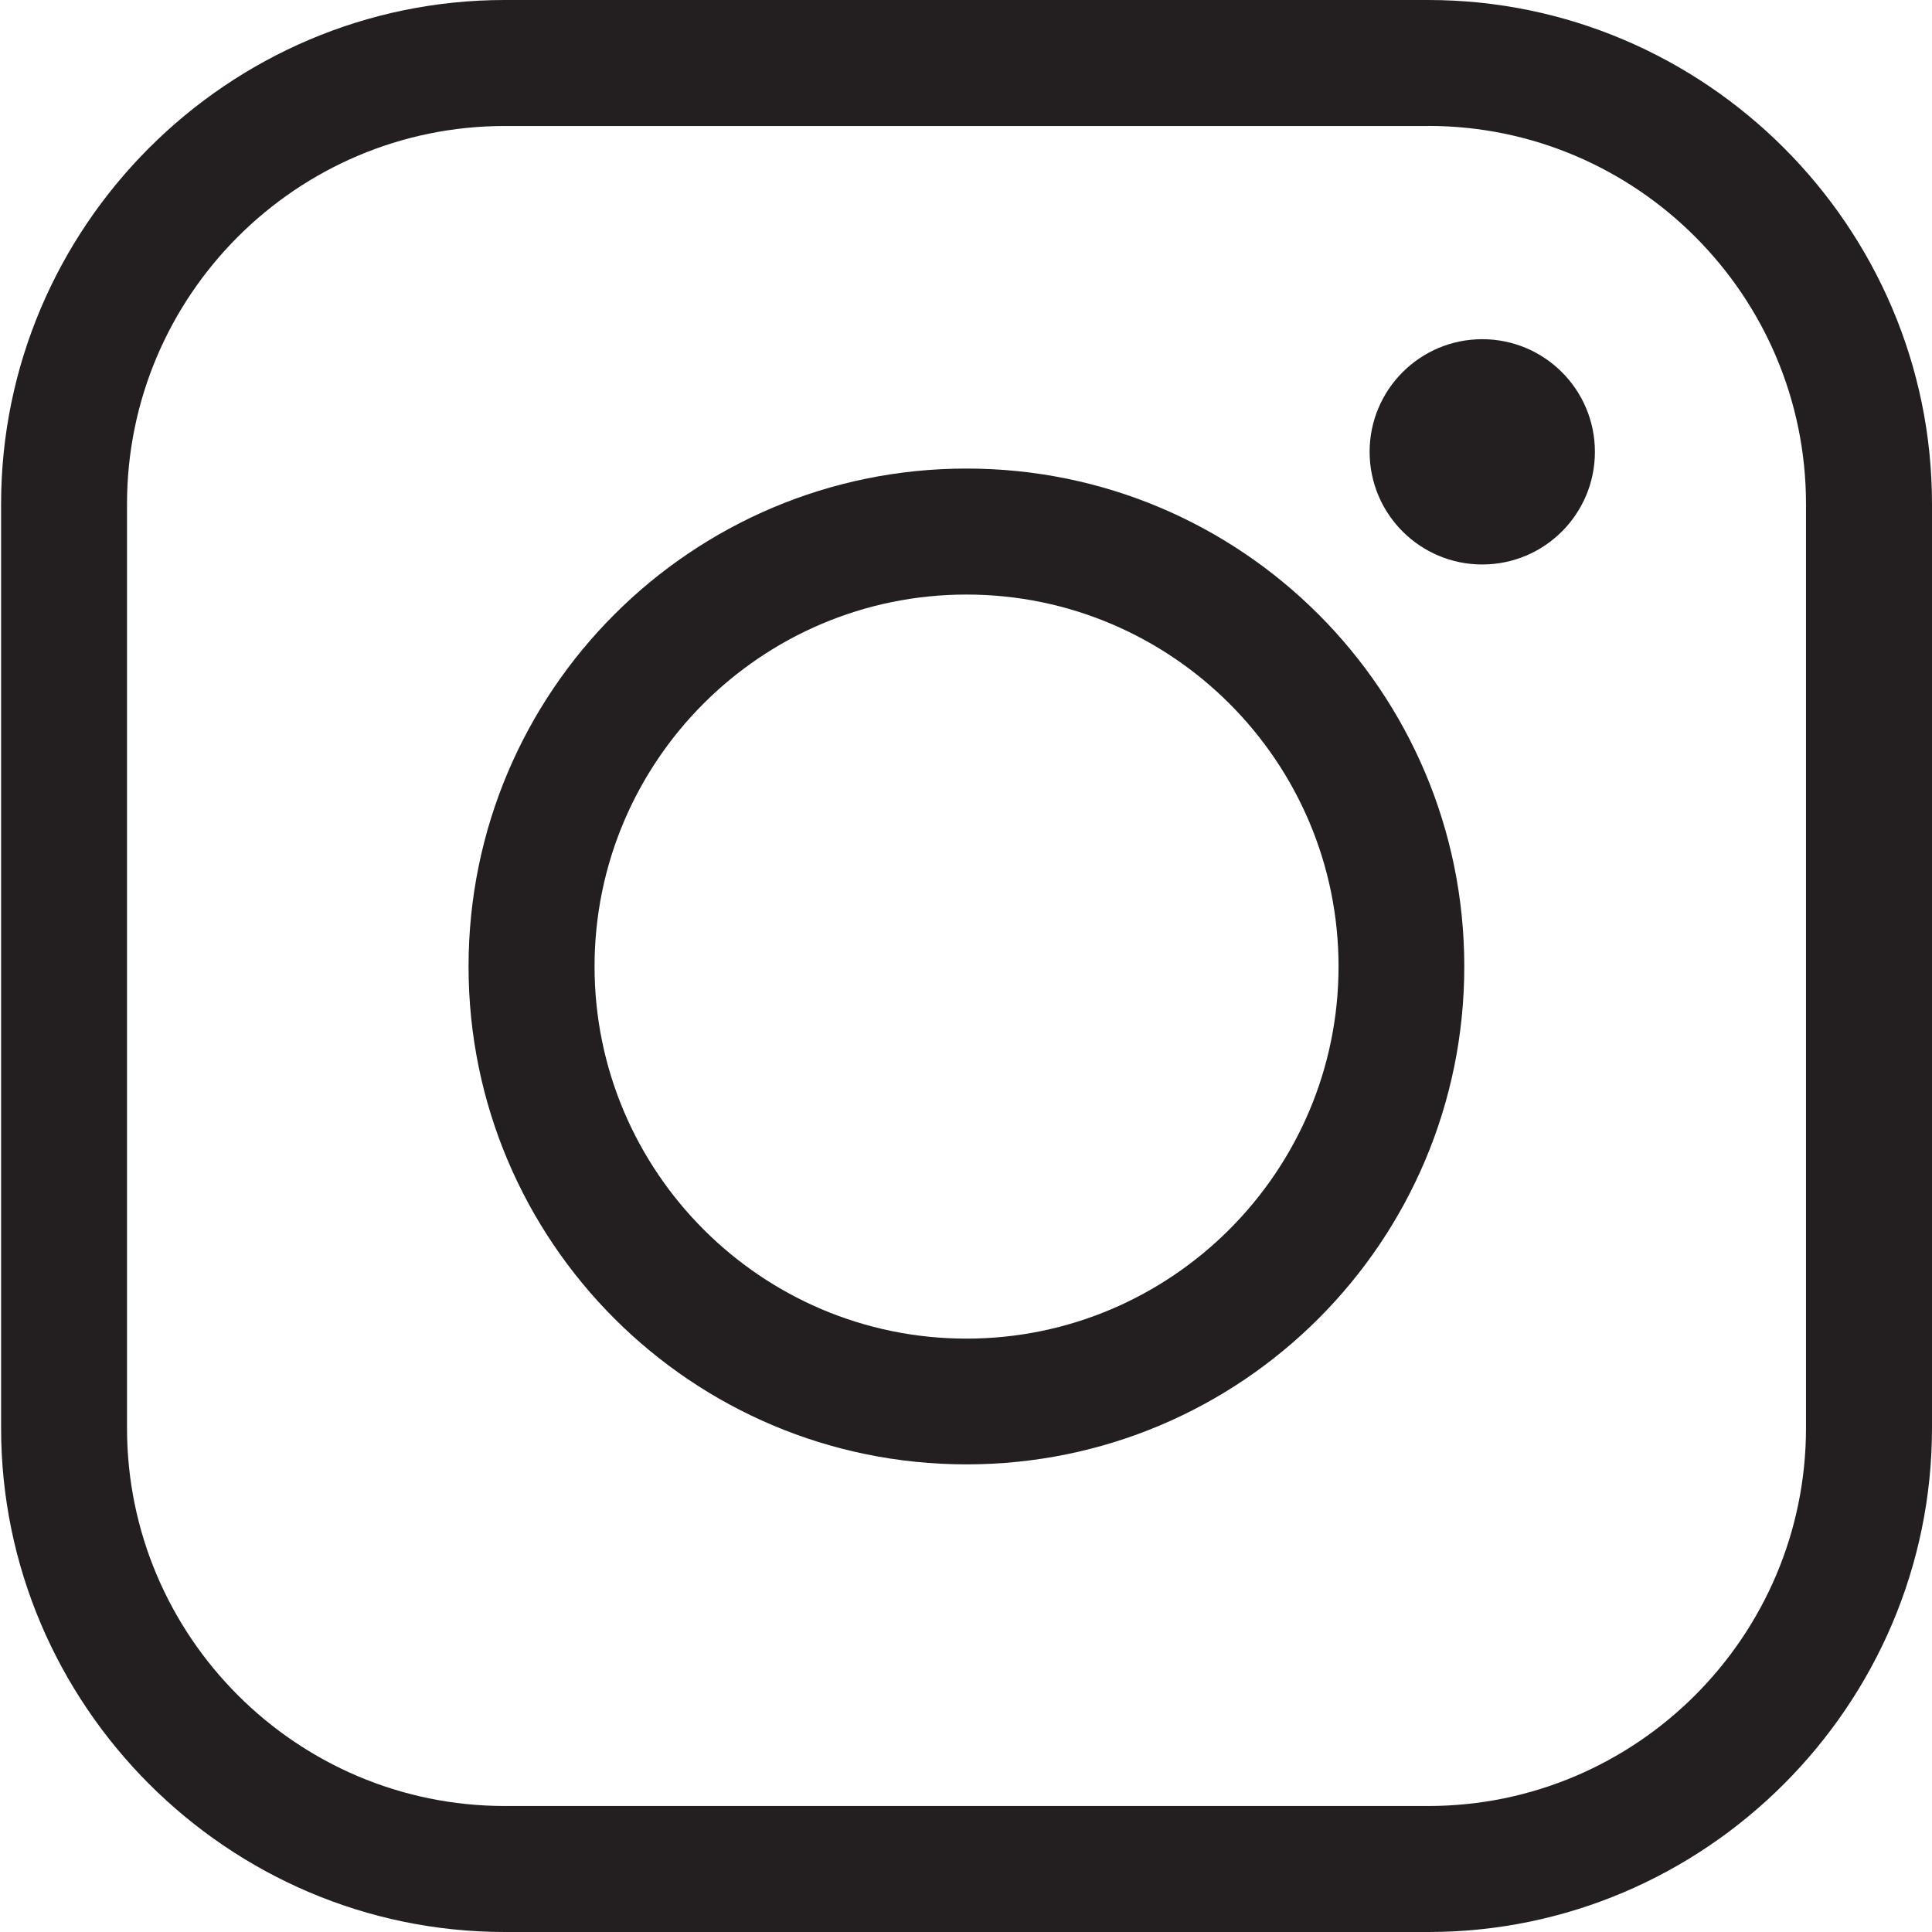
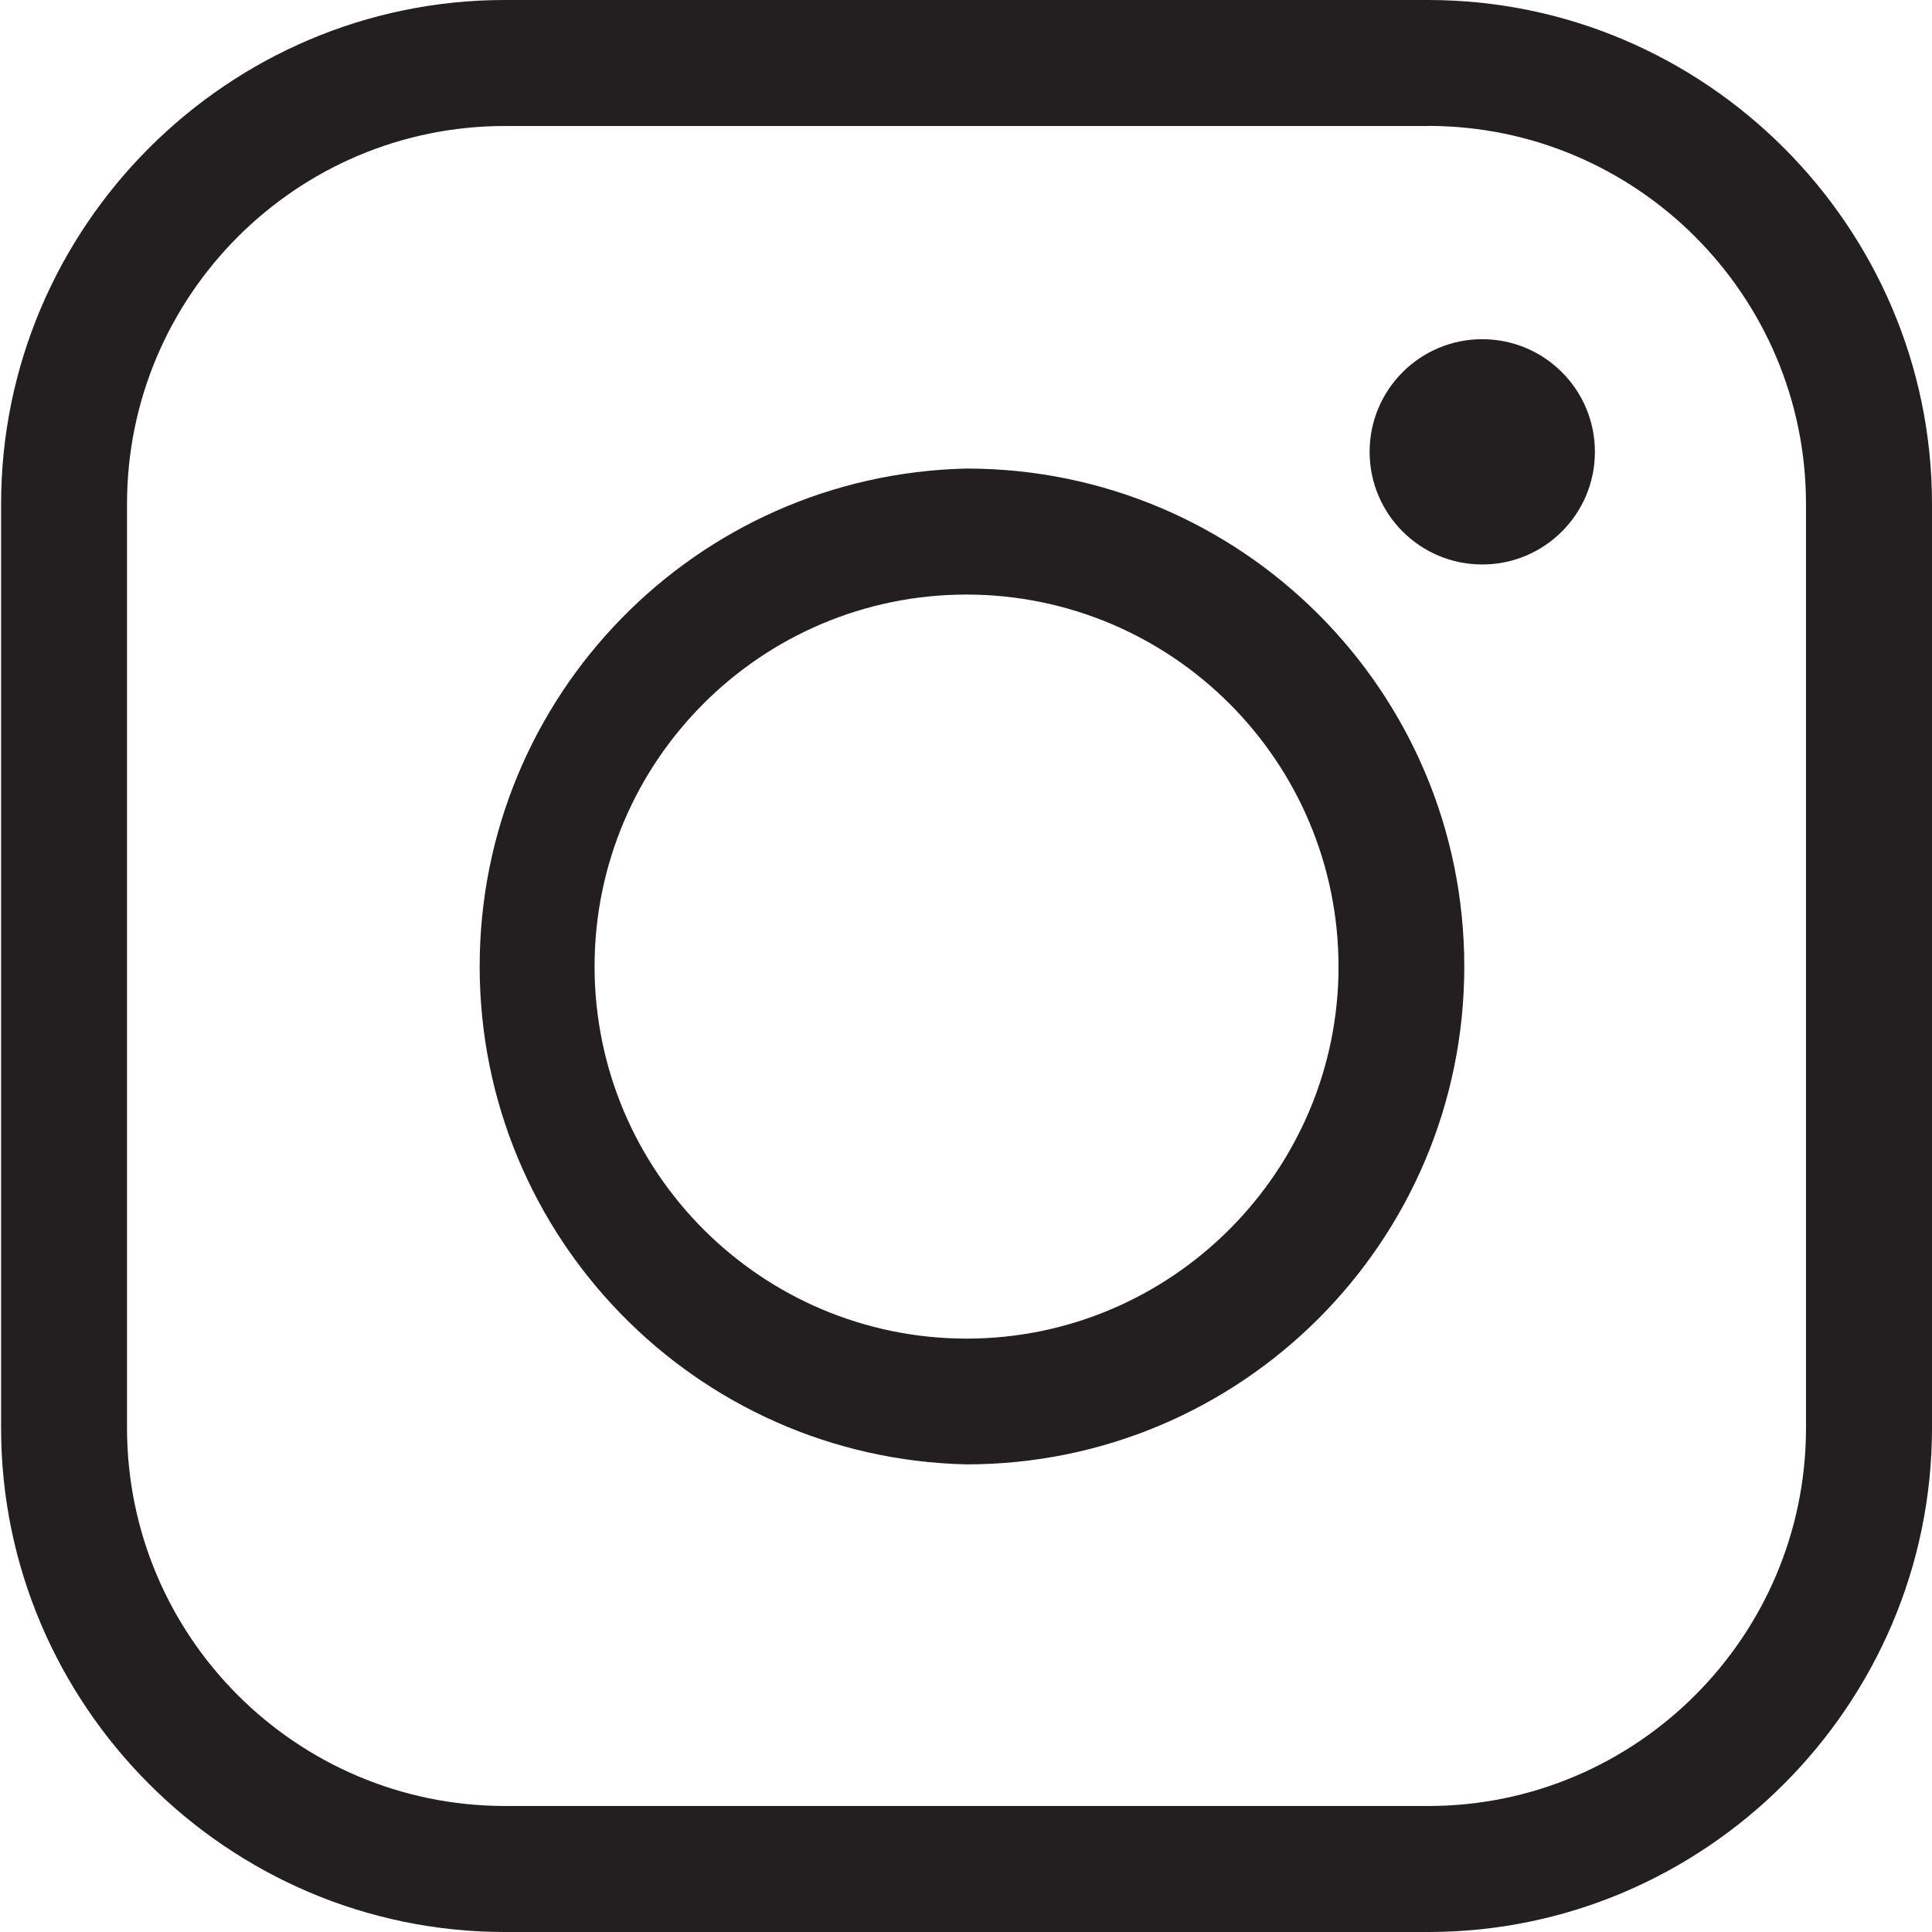
- <svg xmlns="http://www.w3.org/2000/svg" version="1.1" id="Layer_1" x="0px" y="0px" width="23px" height="23px" viewBox="-3 -3 23 23" enable-background="new -3 -3 23 23" xml:space="preserve">
-   <path fill="#231F20" d="M14.002-1.501c2.48,0,4.498,2.02,4.498,4.501v11c0,2.481-2.018,4.5-4.498,4.5H3.01   c-2.48,0-4.498-2.019-4.498-4.5V3c0-2.481,2.018-4.5,4.498-4.5h10.992 M14.002-3H3.01C-0.29-3-2.987-0.301-2.987,3v11.001   C-2.987,17.299-0.29,20,3.01,20h10.995C17.301,20,20,17.299,20,13.999V3C20-0.301,17.301-3,14.002-3L14.002-3z" />
-   <path fill="#231F20" d="M8.506,4.078c2.44,0,4.429,1.985,4.429,4.428c0,2.44-1.989,4.43-4.429,4.43c-2.443,0-4.428-1.989-4.428-4.43   C4.078,6.063,6.063,4.078,8.506,4.078 M8.506,2.578c-3.273,0-5.928,2.654-5.928,5.928s2.654,5.927,5.928,5.927   c3.274,0,5.926-2.653,5.926-5.927S11.78,2.578,8.506,2.578L8.506,2.578z" />
+ <svg xmlns="http://www.w3.org/2000/svg" width="23" height="23" viewBox="-3 -3 23 23">
+   <path fill="#231F20" d="M14.002-1.501C16.482-1.501 18.5.519 18.5 3v11c0 2.481-2.018 4.5-4.498 4.5H3.01A4.504 4.504 0 0 1-1.488 14V3C-1.488.519.53-1.5 3.01-1.5h10.992m0-1.5H3.01C-.29-3-2.987-.301-2.987 3v11.001C-2.987 17.299-.29 20 3.01 20h10.995C17.301 20 20 17.299 20 13.999V3c0-3.301-2.699-6-5.998-6z" />
+   <path fill="#231F20" d="M8.506 4.078a4.434 4.434 0 0 1 4.429 4.428c0 2.44-1.989 4.43-4.429 4.43a4.434 4.434 0 0 1-4.428-4.43 4.431 4.431 0 0 1 4.428-4.428m0-1.5a5.929 5.929 0 0 0 0 11.855c3.274 0 5.926-2.653 5.926-5.927S11.78 2.578 8.506 2.578z" />
  <circle fill="#231F20" cx="14.646" cy="2.379" r="1.341" />
</svg>
